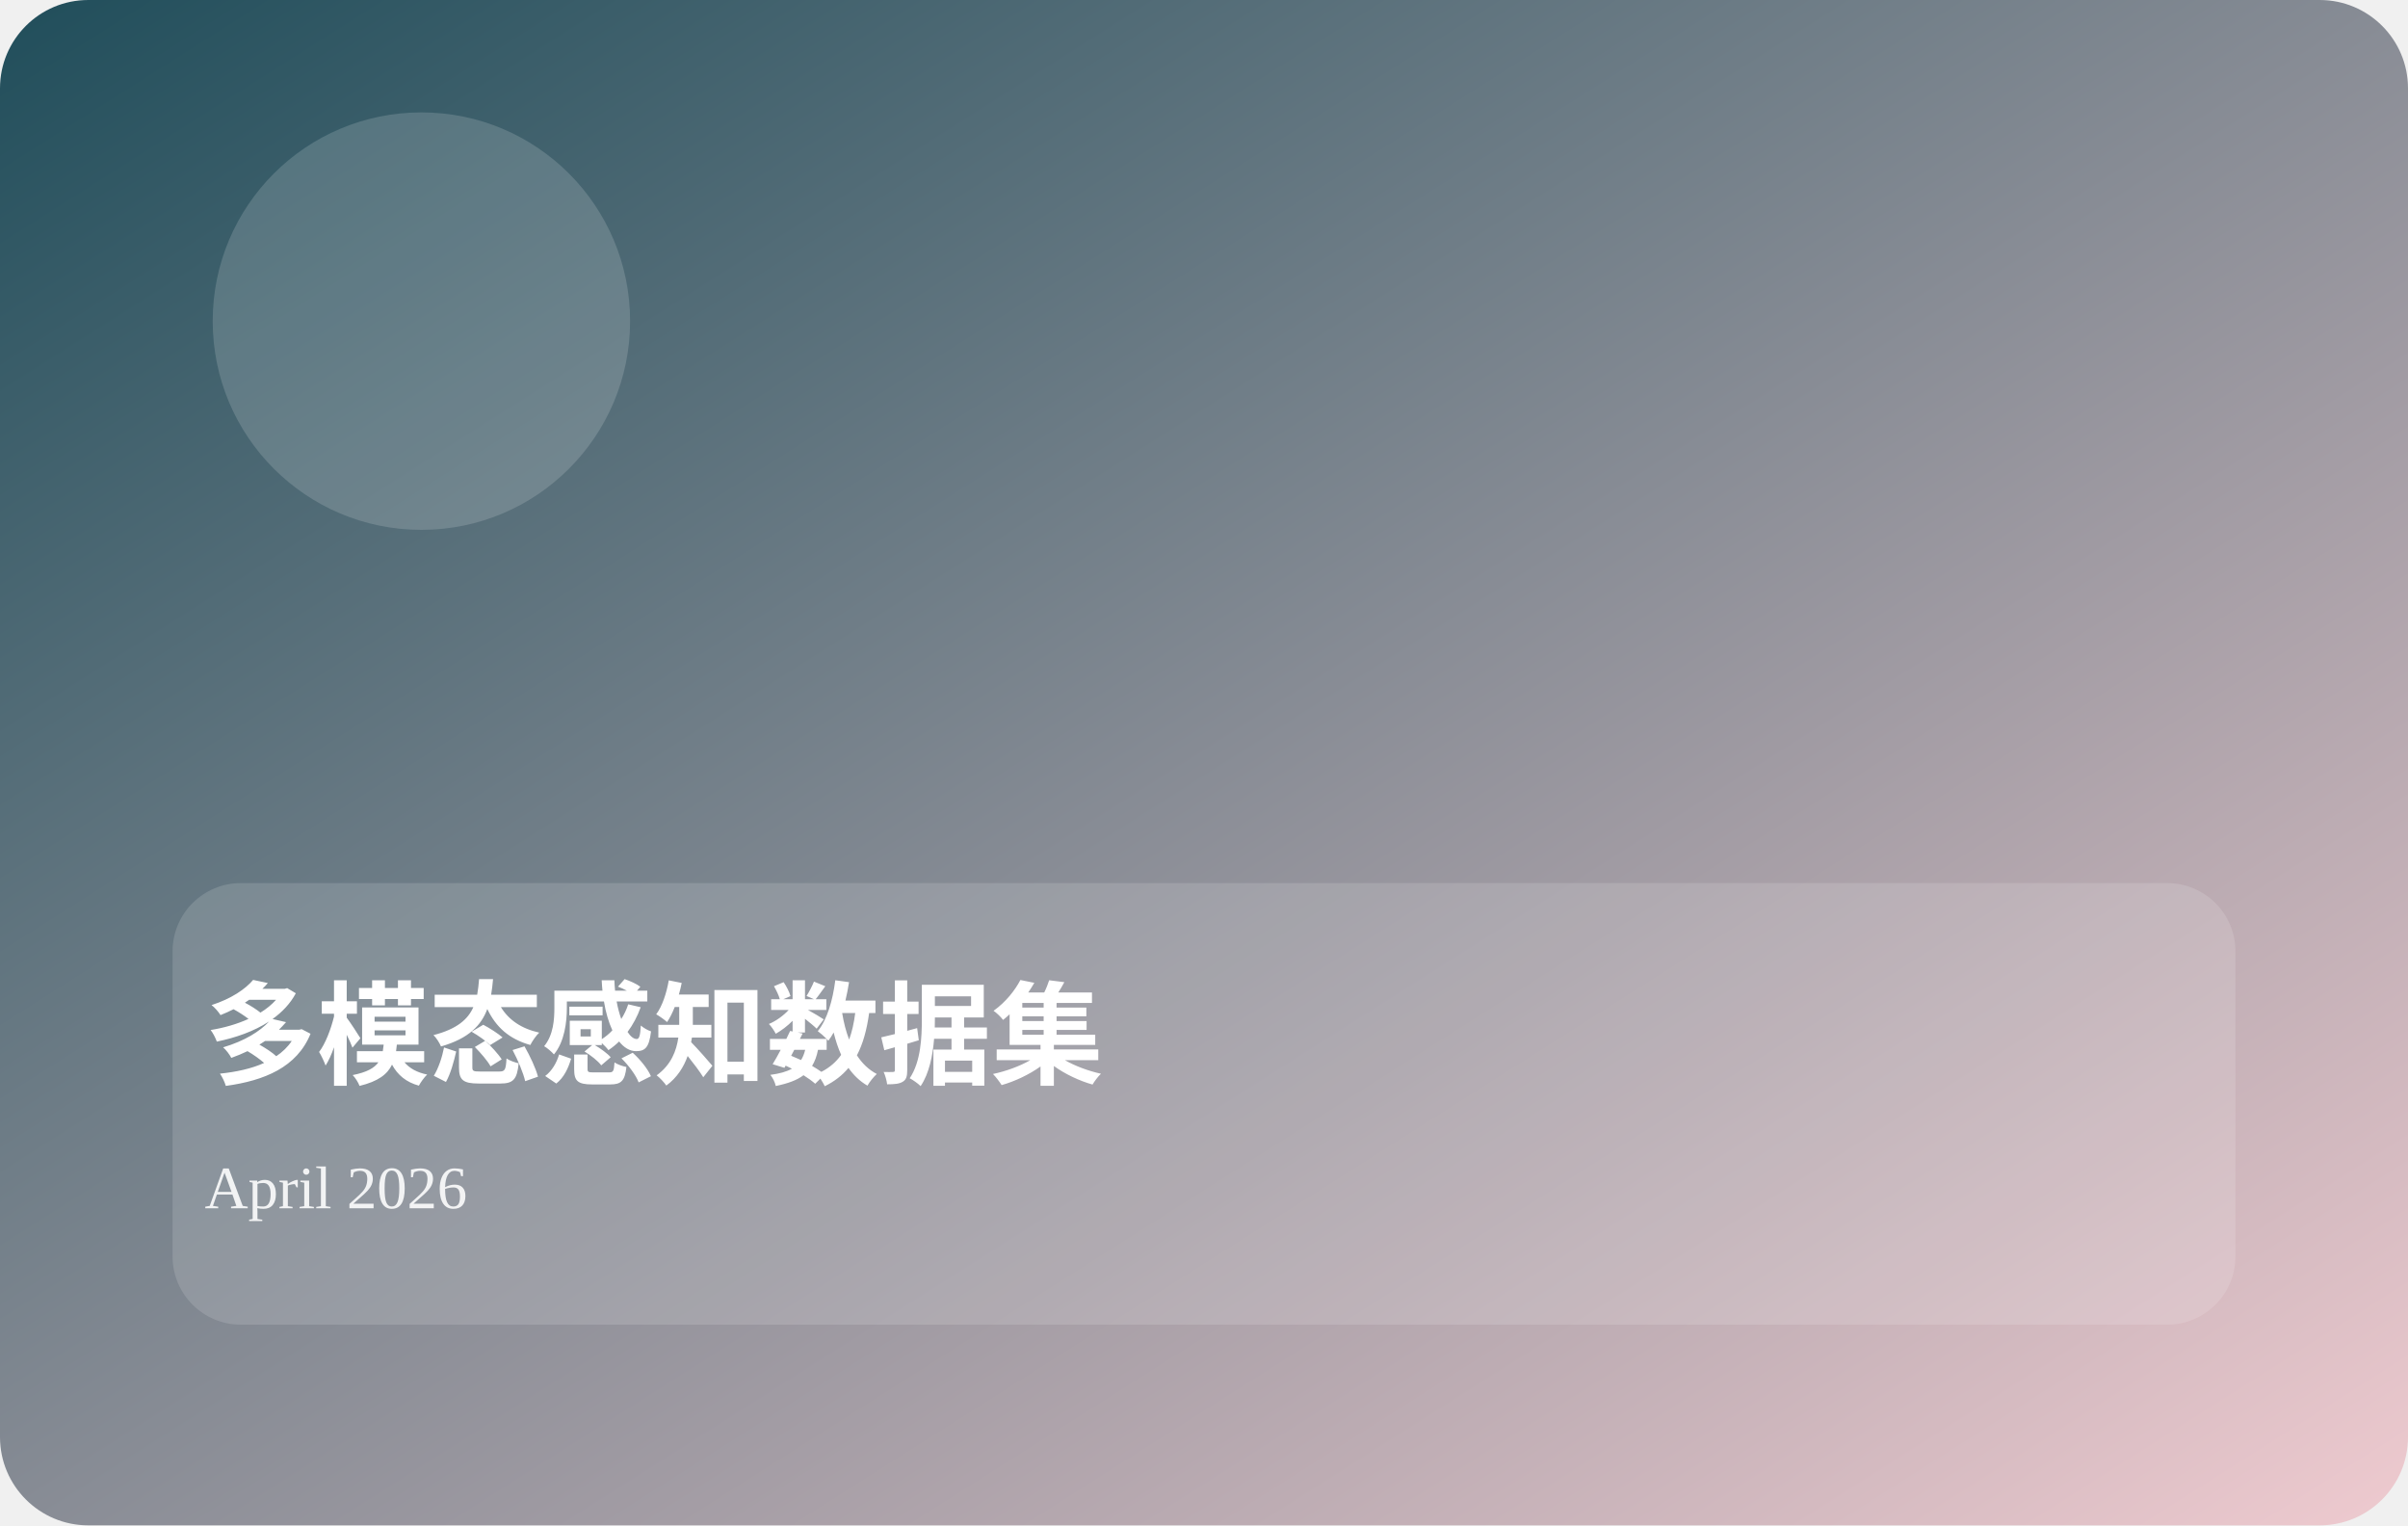
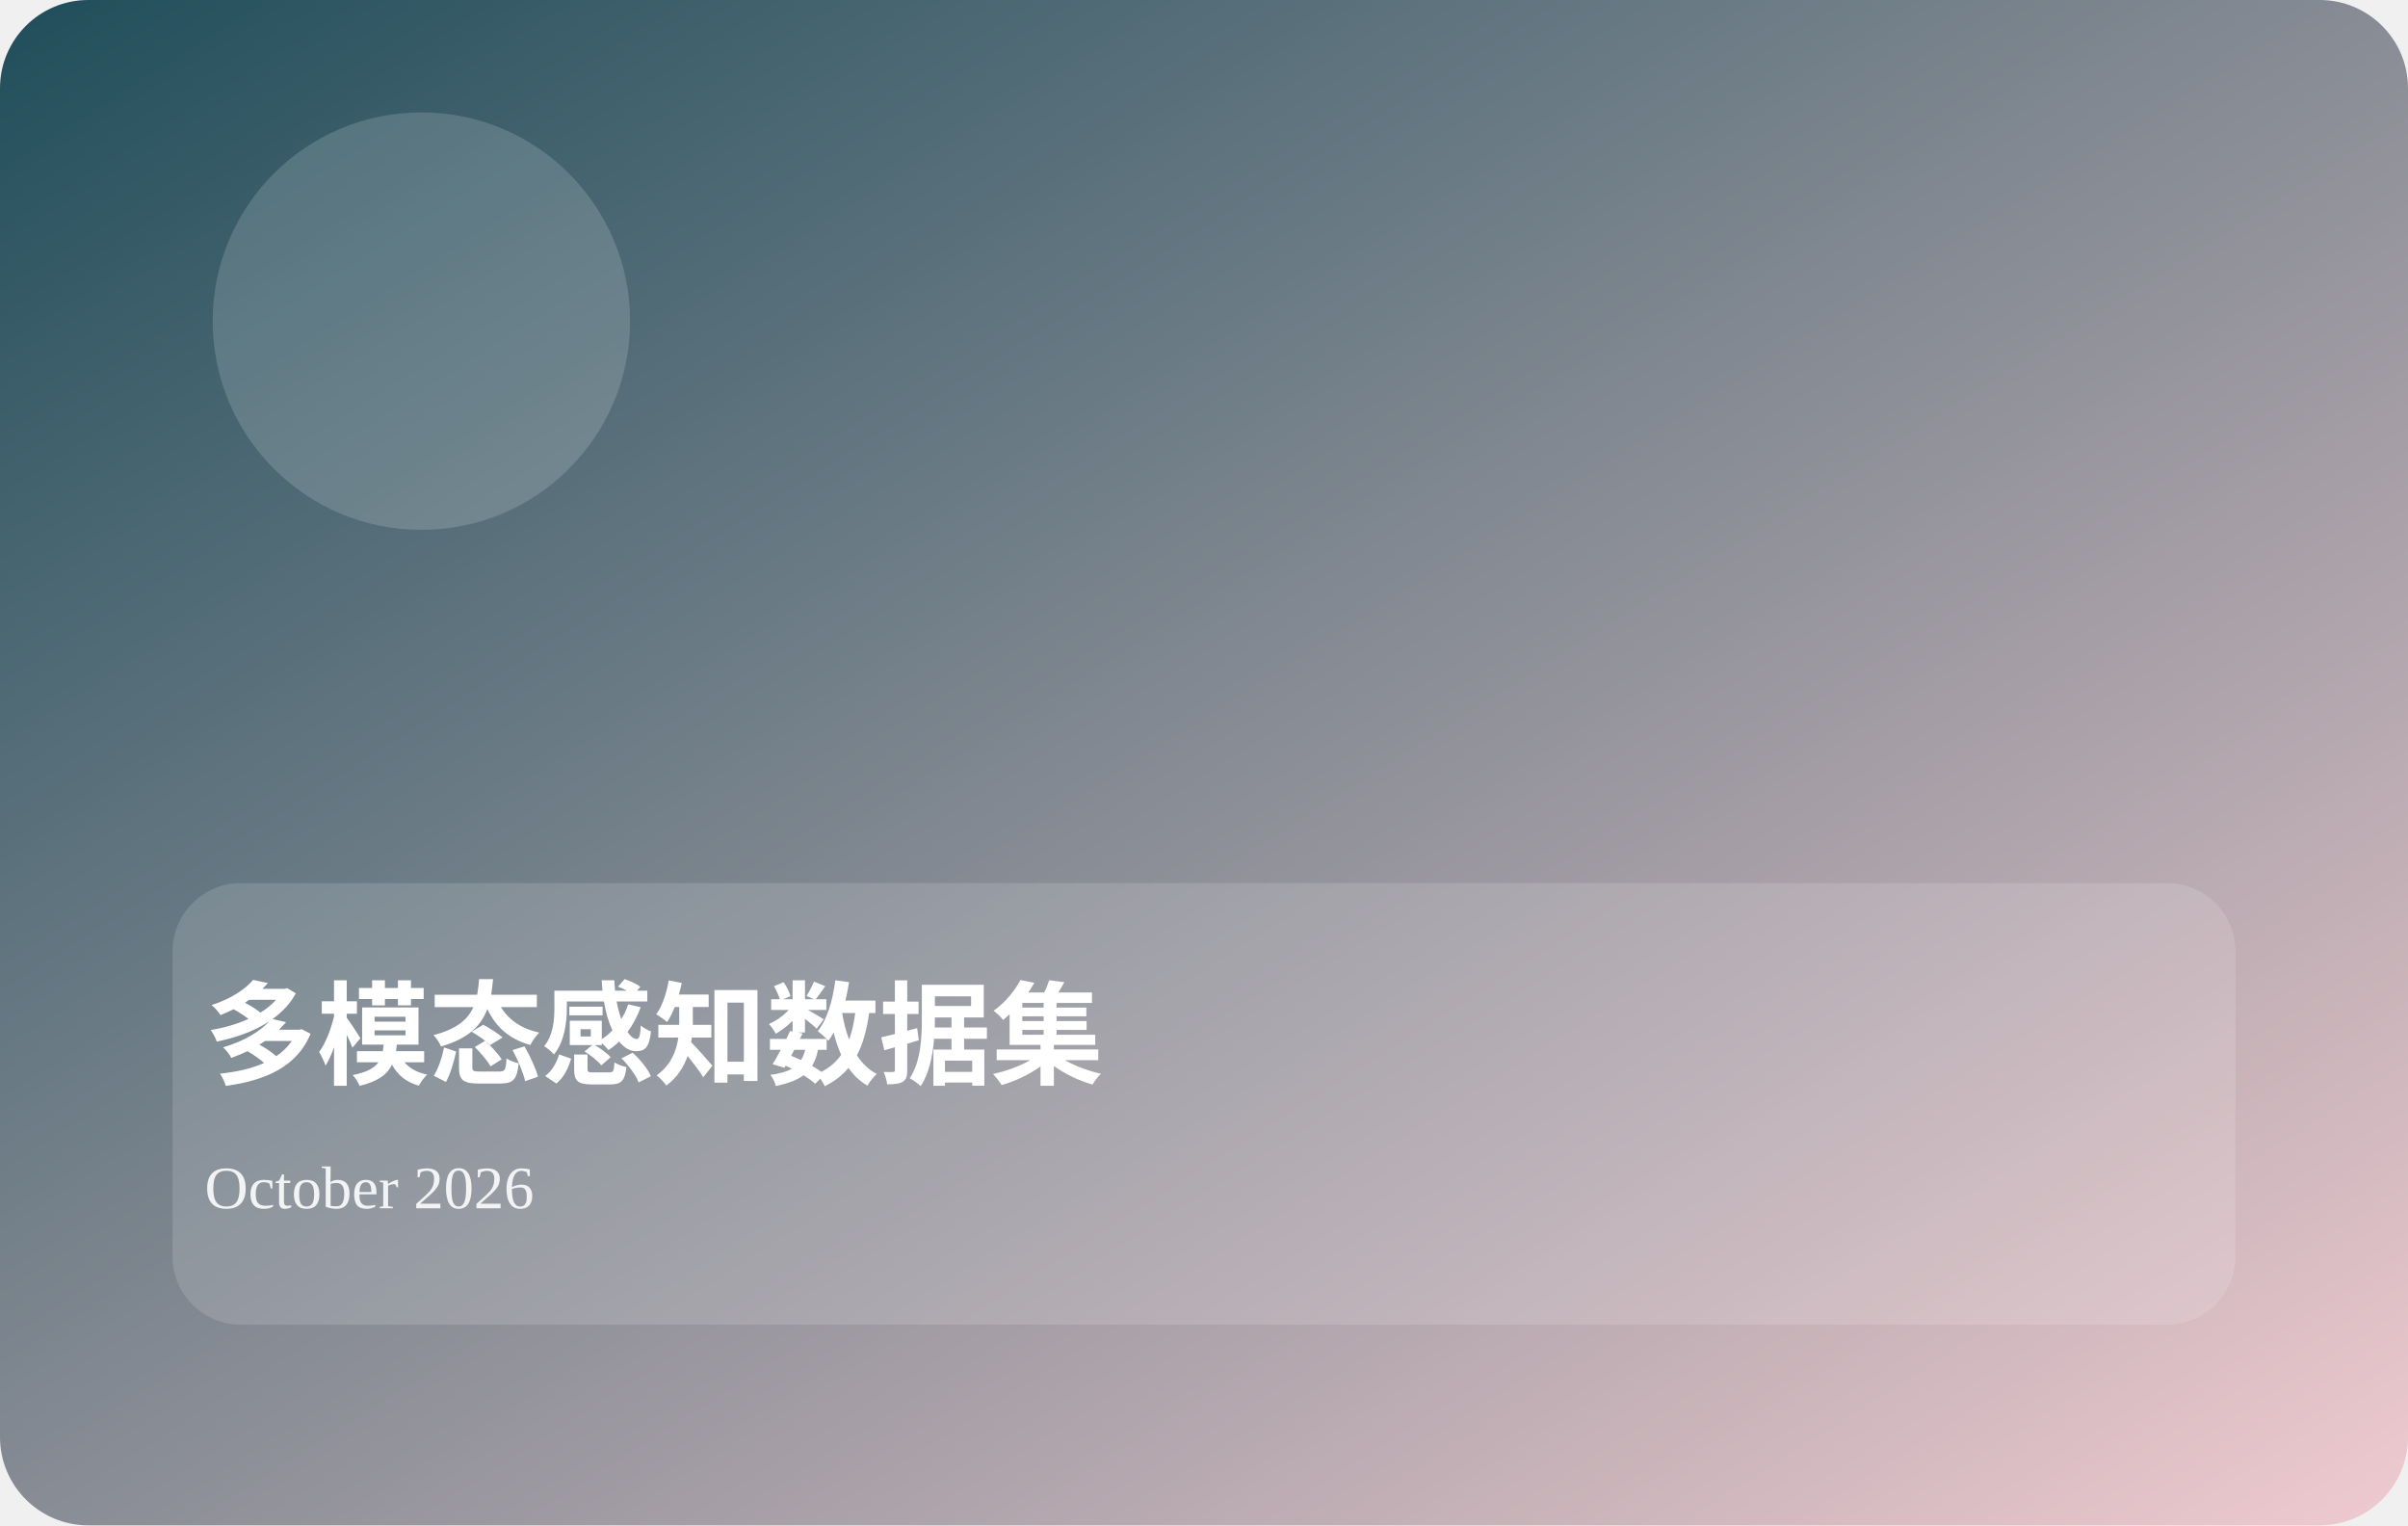
<svg xmlns="http://www.w3.org/2000/svg" viewBox="0 0 1200 760" role="img" aria-label="多模态感知数据集">
  <defs>
    <linearGradient id="noteGradient" x1="0%" y1="0%" x2="100%" y2="100%">
      <stop offset="0%" stop-color="#1f4d5a" />
      <stop offset="100%" stop-color="#f0cbd0" />
    </linearGradient>
  </defs>
  <rect width="1200" height="760" rx="44" fill="url(#noteGradient)" />
  <circle cx="210" cy="160" r="104" fill="rgba(255,255,255,0.16)" />
  <rect x="86" y="440" width="1028" height="220" rx="34" fill="rgba(255,255,255,0.14)" />
  <text x="102" y="536" font-family="Exo, Arial, sans-serif" font-size="56" font-weight="800" fill="#ffffff">多模态感知数据集</text>
-   <text x="102" y="602" font-family="Source Sans 3, Arial, sans-serif" font-size="30" fill="rgba(255,255,255,0.88)">April 2026</text>
+   <text x="102" y="602" font-family="Source Sans 3, Arial, sans-serif" font-size="30" fill="rgba(255,255,255,0.88)">October 2026</text>
</svg>
